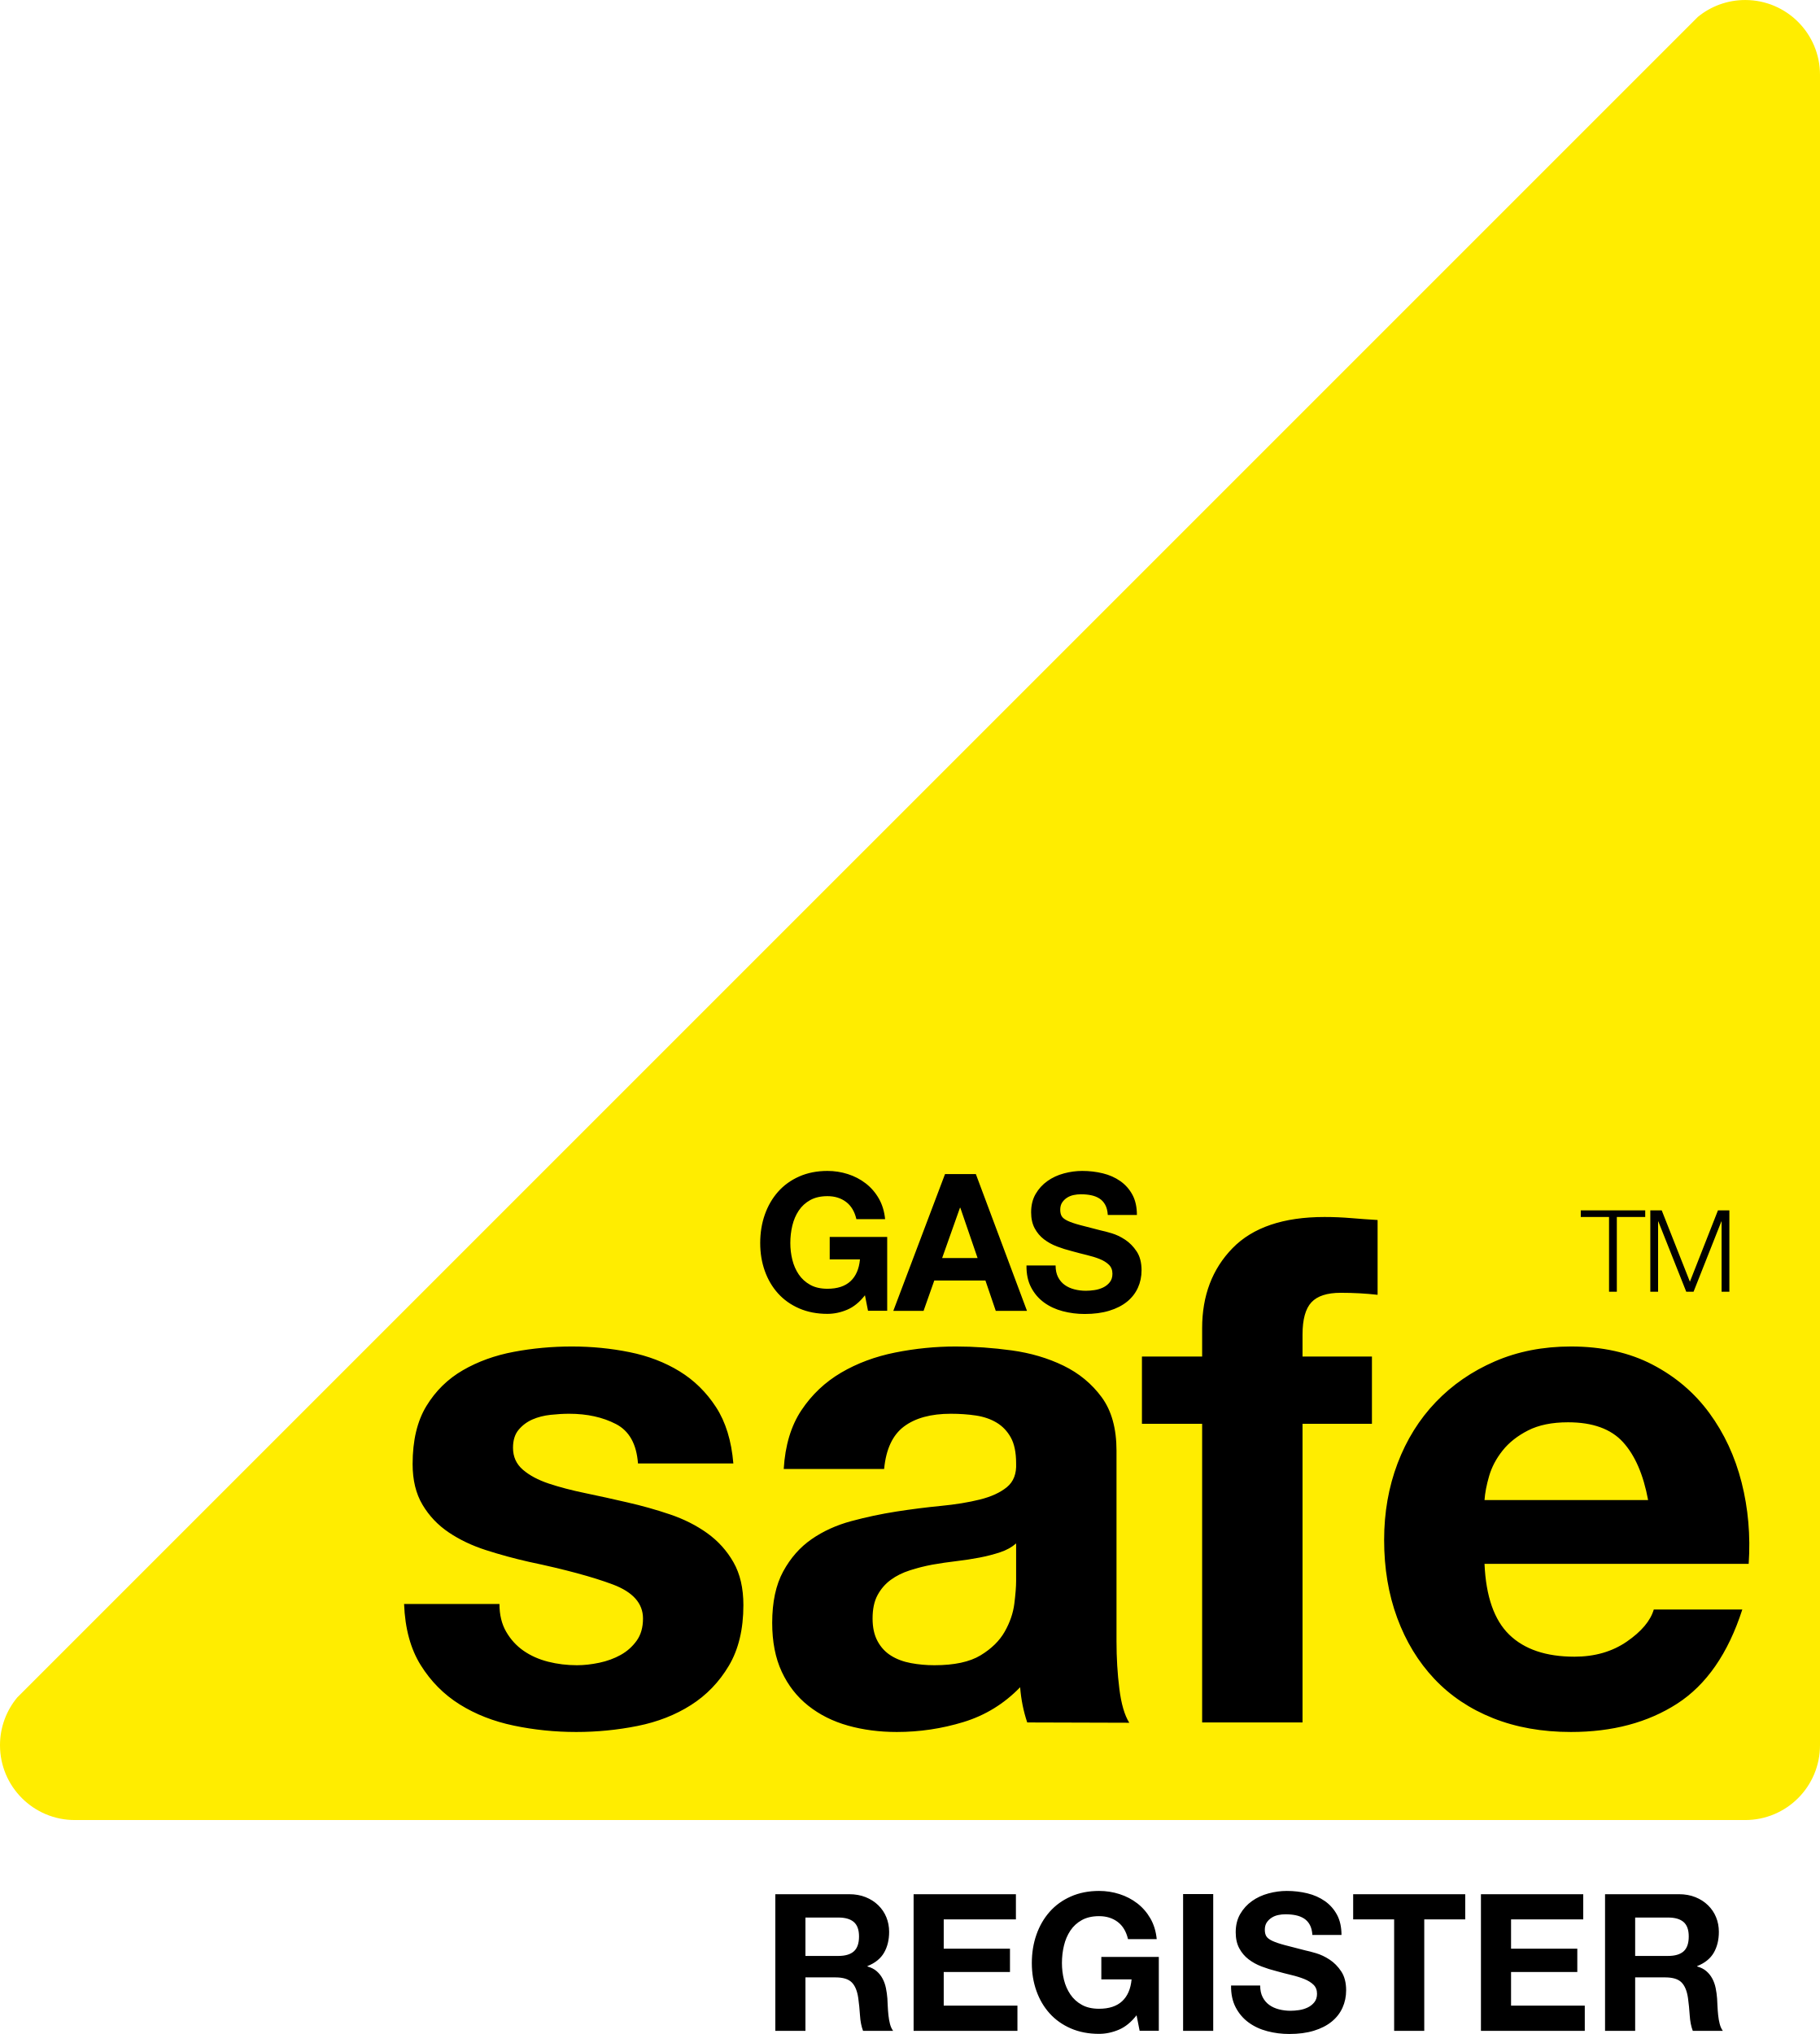
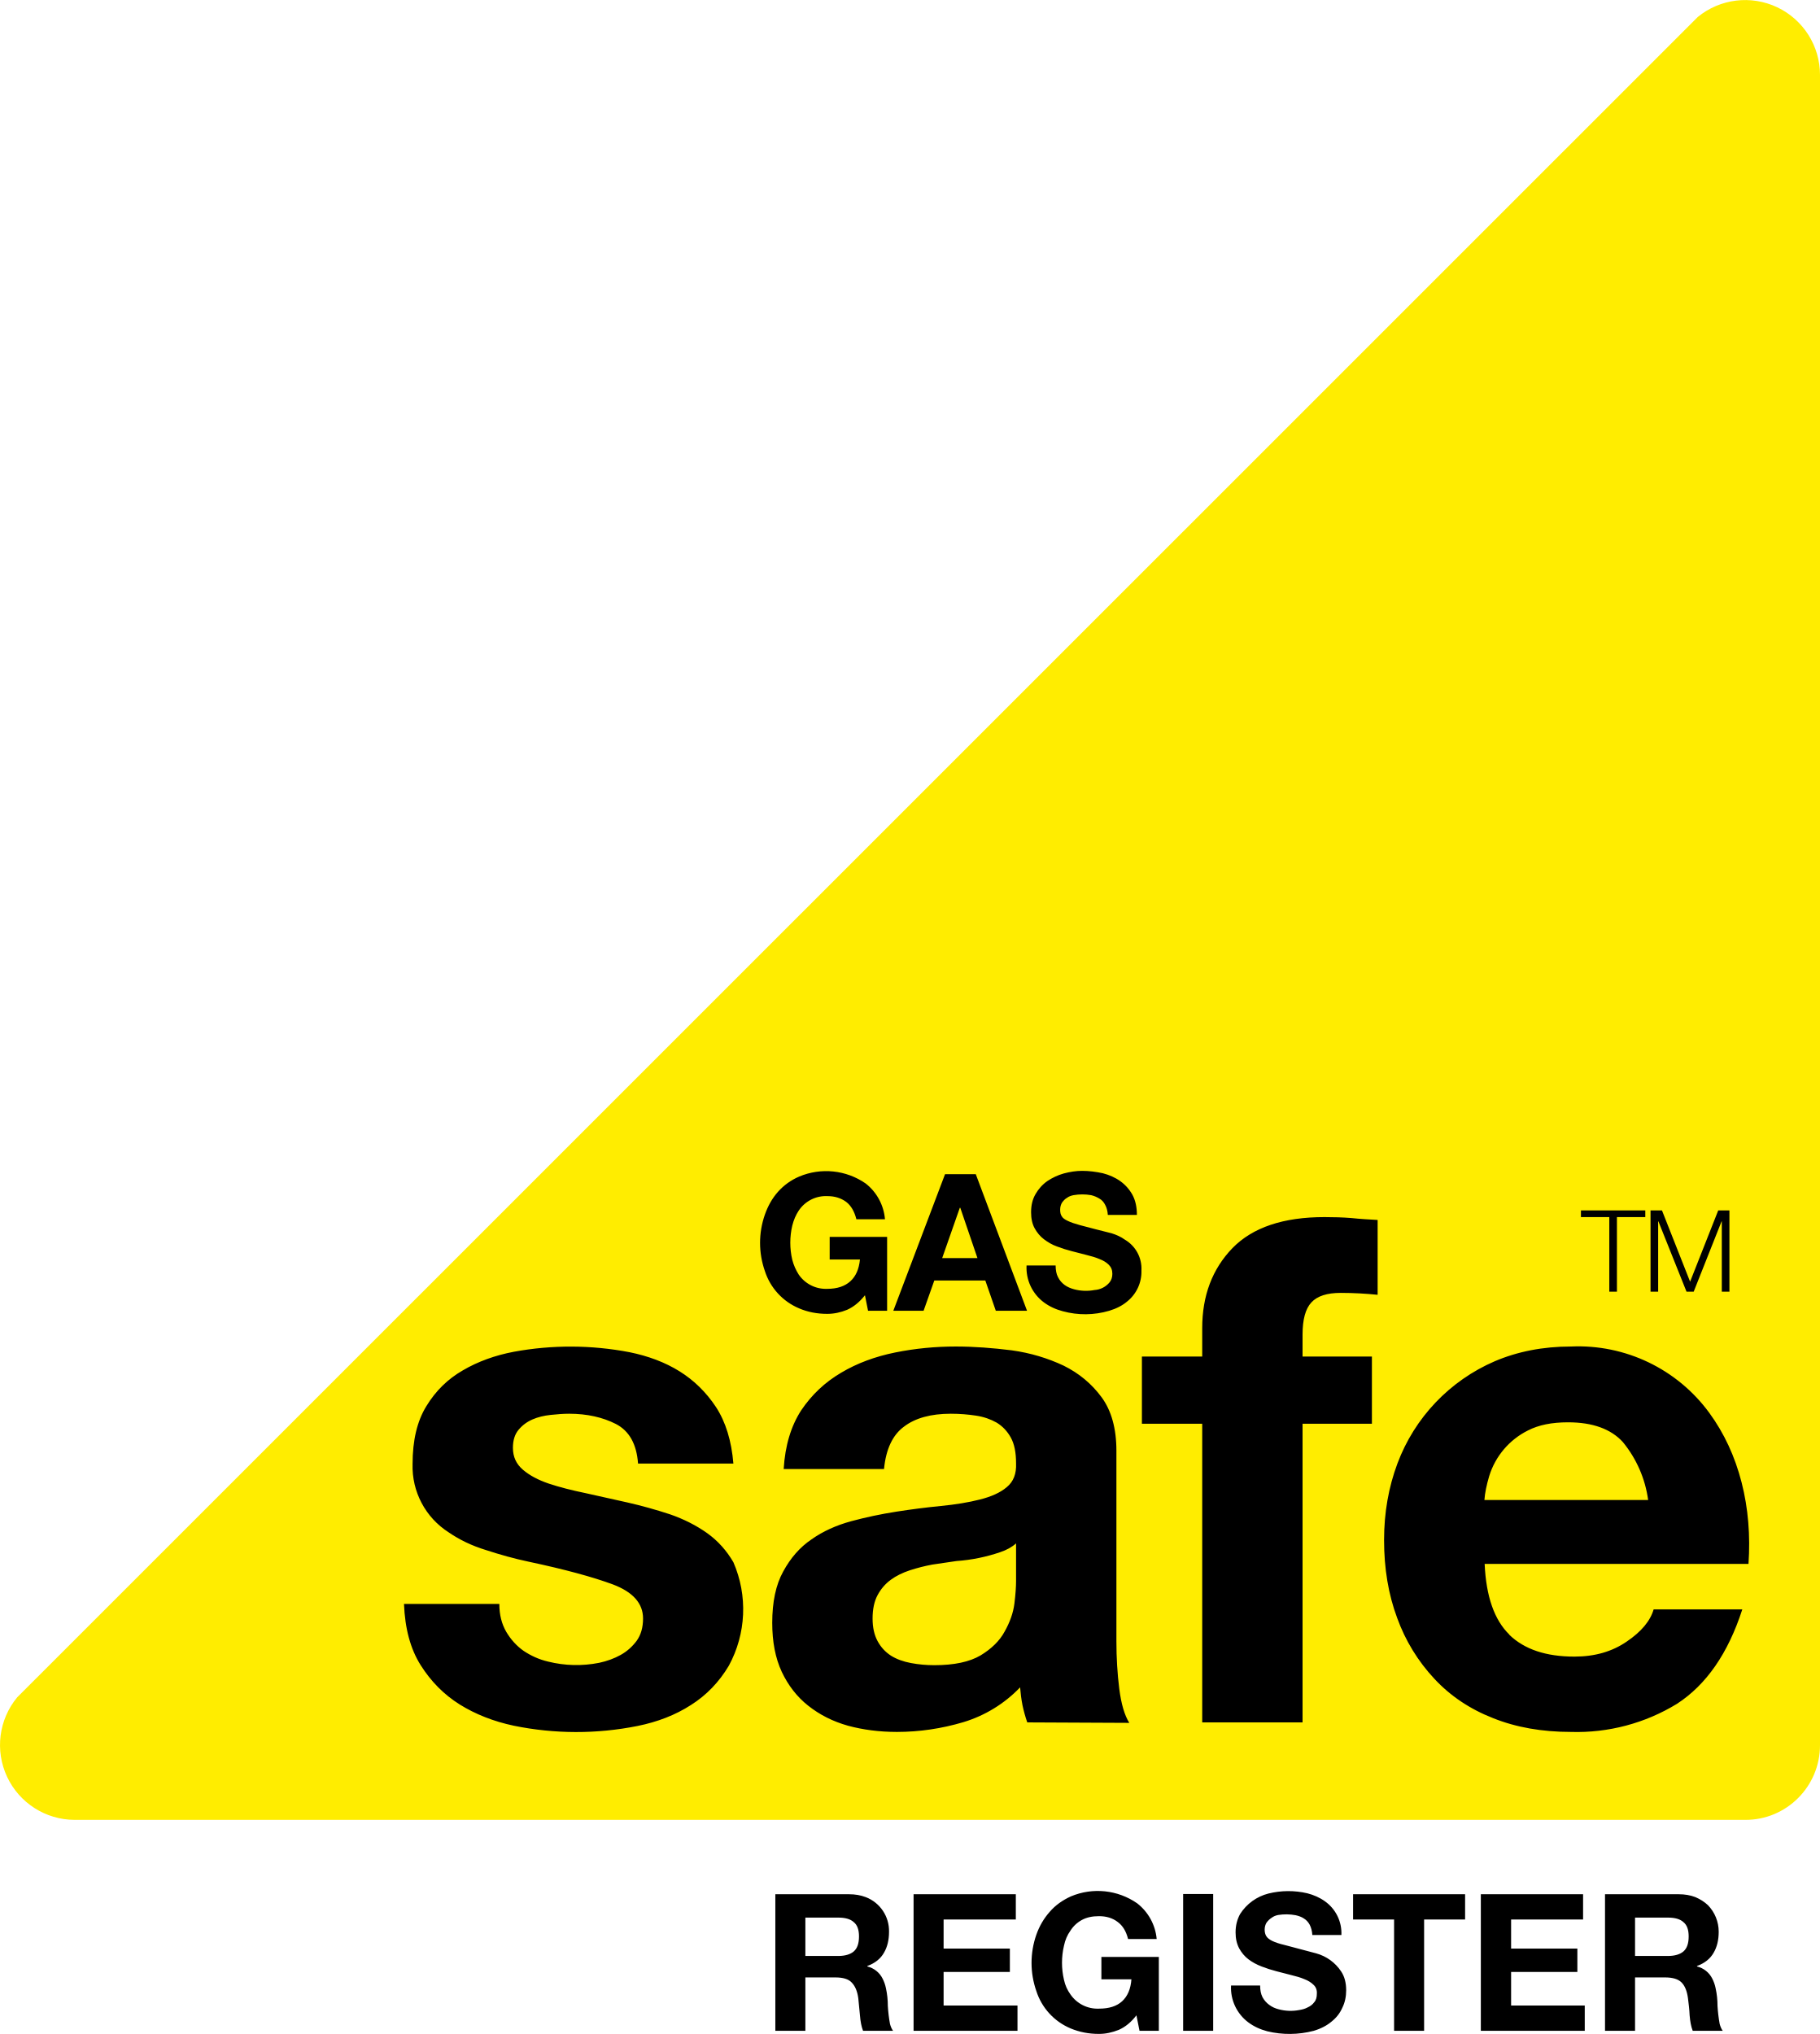
- <svg xmlns="http://www.w3.org/2000/svg" clip-rule="evenodd" fill-rule="evenodd" height="2500" image-rendering="optimizeQuality" shape-rendering="geometricPrecision" text-rendering="geometricPrecision" viewBox="0 0 7635.72 8533.3" width="2237">
+ <svg xmlns="http://www.w3.org/2000/svg" width="2237" height="2500" fill-rule="evenodd" clip-rule="evenodd" image-rendering="optimizeQuality" shape-rendering="geometricPrecision" text-rendering="geometricPrecision" viewBox="0 0 7636 8533">
  <g fill-rule="nonzero">
-     <path d="m72.49 7121.3c-45.25 54.38-72.49 124.33-72.49 200.64 0 173.32 140.49 313.79 313.8 313.79h7008.11c173.35 0 313.81-140.47 313.81-313.79v-7008.16c0-173.29-140.46-313.78-313.81-313.78-75.37 0-144.55 26.58-198.62 70.85z" fill="#ffed00" />
-     <path d="m3554.13 5494.8c-27.29 11.53-54.88 17.29-82.75 17.29-43.93 0-83.39-7.65-118.47-22.88-35.11-15.26-64.69-36.25-88.77-63-24.13-26.79-42.59-58.19-55.46-94.34-12.88-36.13-19.28-75.03-19.28-116.75 0-42.86 6.44-82.58 19.31-119.24 12.87-36.62 31.4-68.64 55.52-95.92 24.17-27.3 53.78-48.72 88.85-64.22 35.11-15.5 74.61-23.29 118.54-23.29 29.44 0 57.98 4.42 85.54 13.25 27.57 8.79 52.5 21.77 74.73 38.88 22.21 17.12 40.57 38.24 55.02 63.37 14.46 25.14 23.29 54.05 26.52 86.73h-120.49c-7.5-32.11-21.99-56.23-43.43-72.31-21.39-16.06-47.37-24.08-77.89-24.08-28.41 0-52.49 5.49-72.34 16.43-19.78 11-35.85 25.71-48.18 44.17-12.3 18.44-21.3 39.46-26.93 63.01-5.62 23.55-8.42 47.92-8.42 73.05 0 24.05 2.8 47.51 8.42 70.25 5.63 22.71 14.6 43.2 26.89 61.39 12.3 18.2 28.37 32.78 48.18 43.76 19.78 10.99 43.87 16.45 72.24 16.45 41.71 0 73.96-10.54 96.7-31.6 22.75-21.06 36.02-51.59 39.76-91.58h-126.95v-94.24h241.2v309.81h-80.45l-12.88-65.06c-22.51 28.93-47.41 49.15-74.73 60.67zm547.24-216.98-72.31-210.75h-1.62l-74.73 210.75zm-7.21-352.19 214.48 573.82h-130.96l-43.4-127.38h-214.49l-44.98 127.38h-126.92l216.91-573.82zm344.97 432.59c6.98 13.37 16.18 24.19 27.7 32.51 11.53 8.29 25.03 14.45 40.57 18.46 15.5 4.01 31.56 6.04 48.17 6.04 11.23 0 23.29-.92 36.12-2.8 12.84-1.89 24.87-5.5 36.13-10.85 11.25-5.36 20.62-12.71 28.09-22.1 7.52-9.37 11.25-21.26 11.25-35.72 0-15.53-4.91-28.1-14.85-37.77-9.87-9.61-22.88-17.66-38.88-24.09-16.07-6.4-34.3-12.03-54.62-16.85-20.35-4.85-40.93-10.21-61.79-16.1a540.884 540.884 0 0 1 -62.64-19.65c-20.31-7.75-38.51-17.82-54.58-30.11-16.07-12.3-29-27.7-38.92-46.2-9.9-18.46-14.85-40.8-14.85-67.05 0-29.45 6.29-55.02 18.86-76.72 12.57-21.66 29.02-39.76 49.36-54.18 20.33-14.49 43.33-25.17 69.04-32.11 25.65-6.97 51.35-10.48 77.02-10.48 29.96 0 58.73 3.37 86.26 10.04 27.6 6.68 52.06 17.53 73.45 32.52 21.39 14.96 38.41 34.1 50.98 57.41 12.56 23.25 18.84 51.52 18.84 84.74h-122.15c-1.04-17.15-4.64-31.33-10.81-42.59-6.17-11.25-14.29-20.12-24.46-26.51-10.11-6.44-21.74-10.96-34.84-13.68-13.08-2.67-27.36-4.01-42.86-4.01-10.14 0-20.31 1.11-30.45 3.24-10.15 2.14-19.38 5.89-27.67 11.25-8.25 5.32-15.06 12.02-20.38 20.07-5.39 8.02-8.05 18.23-8.05 30.54 0 11.25 2.15 20.34 6.43 27.32 4.28 6.97 12.7 13.41 25.3 19.3 12.57 5.9 29.92 11.76 52.16 17.66 22.2 5.9 51.21 13.41 87.09 22.5 10.69 2.16 25.51 6.04 44.55 11.67 19 5.62 37.87 14.58 56.6 26.91 18.71 12.34 34.91 28.78 48.55 49.4 13.62 20.65 20.46 47.03 20.46 79.17 0 26.26-5.09 50.61-15.26 73.12-10.18 22.5-25.31 41.91-45.36 58.29-20.11 16.3-44.97 29.04-74.72 38.14-29.73 9.1-64.13 13.67-103.21 13.67-31.6 0-62.26-3.9-91.98-11.69-29.72-7.78-55.96-19.98-78.71-36.61-22.77-16.62-40.83-37.82-54.24-63.55-13.38-25.68-19.78-56.24-19.27-91.58h122.13c0 19.28 3.51 35.62 10.44 49.03zm-2315.38 1487.74c18.88 32.52 43.23 59.09 73.04 79.76 29.81 20.65 64.1 35.91 102.85 45.75 38.77 9.84 79.02 14.75 120.75 14.75 29.82 0 61.13-3.47 93.91-10.41 32.79-6.9 62.6-17.78 89.45-32.64 26.86-14.9 49.2-34.71 67.08-59.48 17.89-24.72 26.86-55.96 26.86-93.58 0-63.39-42.15-110.89-126.41-142.64-84.27-31.67-201.74-63.37-352.41-95.07-61.46-13.89-121.44-30.26-179.95-49.07-58.5-18.83-110.51-43.57-156.12-74.25-45.6-30.7-82.3-69.34-110.07-115.91-27.77-46.56-41.61-103.5-41.61-170.85 0-99.03 19.28-180.29 57.9-243.67 38.63-63.38 89.64-113.41 153-150.07 63.38-36.62 134.64-62.36 213.88-77.22 79.19-14.89 160.39-22.34 243.58-22.34 83.15 0 163.8 7.94 242.07 23.79 78.2 15.86 147.98 42.65 209.41 80.28 61.38 37.67 112.4 87.75 153 150.18 40.6 62.46 64.83 141.26 72.77 236.42h-400.1c-6-81.4-36.76-136.49-92.35-165.27-55.63-28.8-121.17-43.22-196.65-43.22-23.82 0-49.64 1.51-77.45 4.48-27.84 2.97-53.14 9.43-75.97 19.31-22.83 9.93-42.22 24.32-58.11 43.16-15.9 18.79-23.82 44.06-23.82 75.8 0 37.67 13.84 68.4 41.62 92.19 27.76 23.79 63.93 43.09 108.55 57.99 44.61 14.85 95.64 28.23 153.16 40.12 57.51 11.93 116 24.8 175.46 38.64 61.46 13.89 121.43 30.77 179.93 50.58 58.49 19.81 110.54 46.06 156.17 78.78 45.58 32.67 82.24 73.35 110 121.93 27.8 48.56 41.68 108.52 41.68 179.88 0 101.12-20.35 185.85-60.95 254.22-40.6 68.39-93.6 123.42-158.99 165.02-65.37 41.65-140.17 70.86-224.37 87.71-84.23 16.84-169.91 25.27-257.08 25.27-89.14 0-176.31-8.89-261.5-26.68-85.22-17.79-161-47.47-227.35-88.98-66.41-41.56-120.9-96.44-163.47-164.67s-65.88-153.77-69.82-256.64h400.1c0 45.29 9.44 84.17 28.33 116.65zm2072.29-333.67c-26.85 8.94-55.66 16.38-86.46 22.31-30.83 5.93-63.1 10.92-96.93 14.86-33.76 3.95-67.59 8.93-101.35 14.84-31.81 5.96-63.1 13.9-93.91 23.8-30.79 9.88-57.64 23.25-80.48 40.1-22.88 16.85-41.32 38.15-55.19 63.85-13.95 25.77-20.86 58.46-20.86 98.08 0 37.64 6.91 69.34 20.86 95.09 13.87 25.77 32.78 46.06 56.63 60.91 23.82 14.9 51.65 25.27 83.49 31.2 31.81 5.93 64.6 8.89 98.39 8.89 83.45 0 148.08-13.85 193.8-41.58 45.69-27.72 79.52-60.91 101.35-99.55 21.87-38.61 35.28-77.73 40.26-117.36 4.96-39.62 7.45-71.3 7.45-95.08v-157.49c-17.89 15.87-40.27 28.27-67.05 37.13zm-833.66-595.96c43.56-65.32 99.02-117.78 166.33-157.4 67.33-39.6 143.06-67.79 227.26-84.64 84.17-16.85 168.8-25.27 253.99-25.27 77.21 0 155.42 5.49 234.63 16.37 79.24 10.91 151.55 32.21 216.92 63.92 65.32 31.74 118.76 75.81 160.37 132.28 41.58 56.5 62.37 131.29 62.37 224.42v799.71c0 69.33 3.95 135.74 11.93 199.15 7.88 63.42 21.77 111 41.57 142.7l-428.06-1.29a584.921 584.921 0 0 1 -19.34-72.36c-4.96-24.6-8.43-49.74-10.41-75.35-67.39 69.55-146.61 118.2-237.74 146-91.17 27.79-184.34 41.71-279.42 41.71-73.28 0-141.67-8.92-205.09-26.74-63.37-17.83-118.87-45.6-166.4-83.27-47.59-37.64-84.75-85.24-111.5-142.71-26.75-57.49-40.09-125.89-40.09-205.16 0-87.21 15.36-159.07 46.09-215.57 30.72-56.51 70.42-101.6 119-135.29 48.56-33.69 104.11-58.99 166.59-75.83a1794.79 1794.79 0 0 1 188.94-40.18c63.44-9.89 125.98-17.82 187.43-23.78 61.46-5.93 116.02-14.82 163.66-26.76 47.57-11.85 85.27-29.19 113.07-52.01 27.76-22.81 40.6-56 38.61-99.63 0-45.58-7.45-81.77-22.31-108.56-14.85-26.71-34.74-47.54-59.53-62.39-24.83-14.87-53.64-24.77-86.36-29.75-32.78-4.92-68.06-7.45-105.76-7.45-83.35 0-148.85 17.86-196.5 53.47-47.64 35.64-75.43 95.04-83.32 178.17h-421.19c5.92-98.96 30.69-181.17 74.26-246.51zm1428.58 56.98v-282.17h252.56v-118.87c0-136.7 42.52-248.59 127.52-335.79 85.05-87.17 213.59-130.77 385.76-130.77 37.63 0 75.27 1.59 112.91 4.76 37.63 3.17 74.26 5.8 109.94 7.88v313.79c-49.53-5.6-101.02-8.42-154.52-8.42-57.45 0-98.55 13.37-123.29 40.09-24.79 26.75-37.16 71.83-37.16 135.21v92.12h291.21v282.17h-291.21v1252.97h-421.16v-1252.97zm2018.14 76.79c-50.51-55.39-127.3-83.09-230.25-83.09-67.36 0-123.32 11.39-167.9 34.14-44.58 22.74-80.26 50.9-106.97 84.53-26.76 33.63-45.56 69.27-56.44 106.83-10.96 37.61-17.35 71.23-19.34 100.88h686.39c-19.8-106.8-54.98-187.9-105.49-243.29zm-476.92 808.12c63.37 61.45 154.51 92.19 273.42 92.19 85.13 0 158.45-21.17 219.84-63.48 61.39-42.36 99.02-87.17 112.94-134.47h371.4c-59.44 184.16-150.57 315.84-273.36 395.05-122.84 79.18-271.39 118.77-445.72 118.77-120.82 0-229.72-19.33-326.72-57.96-97-38.64-179.11-93.66-246.37-164.98-67.24-71.34-119.13-156.54-155.72-255.68-36.59-99.09-54.85-208.07-54.85-327.06 0-114.92 18.77-221.92 56.33-321.02 37.6-99.09 90.97-184.8 160.18-257.17 69.2-72.31 151.81-129.32 247.85-170.93 95.98-41.6 202.42-62.46 319.3-62.46 130.73 0 244.65 25.27 341.72 75.74 97.07 50.5 176.78 118.33 239.15 203.5 62.4 85.15 107.48 182.15 135.21 291.04 27.73 108.93 37.64 222.78 29.72 341.54h-1108.3c5.93 136.8 40.6 235.93 103.98 297.38zm570.25-1780.33v27.66h-119.1v313.75h-32.66v-313.75h-118.6v-27.66zm69.24 0 118.23 299.36 117.75-299.36h47.85v341.41h-32.66v-295.02h-.93l-116.72 295.02h-30.59l-117.18-295.02h-.95v295.02h-32.65v-341.41zm-3454.44 3127.96c28.91 0 50.58-6.4 65.03-19.21 14.45-12.84 21.7-33.7 21.7-62.53 0-27.8-7.25-47.95-21.7-60.51-14.45-12.58-36.12-18.84-65.03-18.84h-138.06v161.09zm45.05-259c25.74 0 48.92 4.13 69.54 12.42s38.35 19.66 53.08 34.11c14.75 14.42 26 31.12 33.75 50.13 7.75 18.98 11.66 39.42 11.66 61.35 0 33.7-7.11 62.84-21.33 87.43-14.22 24.61-37.43 43.33-69.64 56.18v1.61c15.53 4.28 28.4 10.85 38.58 19.68 10.21 8.82 18.5 19.27 24.89 31.33 6.44 12.1 11.13 25.3 14.06 39.8 2.96 14.48 4.99 28.94 6.07 43.43.53 9.09 1.04 19.81 1.57 32.14.55 12.29 1.49 24.9 2.84 37.77 1.35 12.88 3.47 25.03 6.4 36.55 2.96 11.53 7.38 21.34 13.27 29.35h-126.14c-6.95-18.23-11.25-39.89-12.84-65.1-1.62-25.16-4.01-49.28-7.25-72.37-4.28-29.98-13.37-51.95-27.32-65.9-13.92-13.91-36.62-20.89-68.22-20.89h-126.08v224.26h-126.36v-573.28zm699.93 0v105.79h-302.86v122.68h277.96v97.91h-277.96v141.11h309.26v105.79h-435.61v-573.28zm431.48 568.66c-27.3 11.49-54.89 17.26-82.75 17.26-43.91 0-83.4-7.62-118.47-22.85-35.11-15.3-64.69-36.29-88.78-63.03-24.13-26.75-42.62-58.21-55.43-94.32-12.87-36.15-19.3-75.07-19.3-116.77 0-42.86 6.47-82.55 19.34-119.21 12.84-36.65 31.37-68.64 55.49-95.95 24.16-27.26 53.77-48.69 88.88-64.19 35.11-15.53 74.6-23.32 118.5-23.32 29.45 0 57.99 4.41 85.54 13.25 27.61 8.81 52.5 21.77 74.74 38.88 22.2 17.11 40.56 38.24 55.02 63.37 14.49 25.14 23.29 54.08 26.51 86.73h-120.48c-7.52-32.12-22-56.23-43.4-72.31-21.43-16.07-47.41-24.09-77.93-24.09-28.41 0-52.45 5.5-72.3 16.44-19.82 10.98-35.88 25.71-48.22 44.17-12.29 18.47-21.29 39.49-26.92 63.01-5.62 23.55-8.42 47.92-8.42 73.04 0 24.1 2.8 47.52 8.42 70.26 5.63 22.74 14.59 43.19 26.89 61.38 12.3 18.21 28.36 32.79 48.18 43.77 19.81 10.99 43.9 16.45 72.23 16.45 41.75 0 73.99-10.52 96.71-31.57 22.77-21.06 36.01-51.59 39.76-91.62h-126.92v-94.24h241.16v309.81h-80.45l-12.88-65.06c-22.5 28.94-47.4 49.2-74.72 60.71zm269.94 4.62h126.36v-573.82h-126.36zm333.8-141.24c6.97 13.38 16.21 24.23 27.72 32.54 11.49 8.29 25.05 14.43 40.54 18.47 15.54 4.01 31.57 6 48.18 6 11.22 0 23.29-.91 36.15-2.79 12.88-1.86 24.9-5.51 36.12-10.86 11.25-5.35 20.62-12.7 28.1-22.08 7.52-9.39 11.26-21.28 11.26-35.73 0-15.53-4.96-28.1-14.83-37.78-9.93-9.6-22.9-17.61-38.98-24.08-16.03-6.4-34.2-12.04-54.55-16.85-20.32-4.82-40.96-10.17-61.82-16.08a545.73 545.73 0 0 1 -62.61-19.64c-20.35-7.78-38.55-17.85-54.54-30.15-16.08-12.3-29.09-27.69-38.99-46.2-9.9-18.45-14.82-40.8-14.82-67.05 0-29.43 6.26-55.01 18.86-76.71 12.57-21.67 29.02-39.72 49.33-54.19 20.35-14.47 43.36-25.16 69.04-32.1 25.67-6.97 51.38-10.48 77.02-10.48 29.99 0 58.76 3.37 86.29 10.05 27.56 6.69 52.02 17.54 73.45 32.51 21.39 14.96 38.37 34.13 50.94 57.41s18.87 51.55 18.87 84.74h-122.13c-1.08-17.15-4.69-31.33-10.82-42.58-6.14-11.26-14.29-20.09-24.42-26.53-10.19-6.39-21.81-10.95-34.88-13.64-13.11-2.67-27.4-4-42.9-4-10.1 0-20.27 1.07-30.42 3.19-10.18 2.16-19.37 5.9-27.63 11.26-8.29 5.35-15.12 12.05-20.48 20.08-5.32 8.01-7.99 18.22-7.99 30.52 0 11.26 2.12 20.39 6.4 27.32 4.28 6.98 12.7 13.42 25.27 19.31 12.61 5.89 29.99 11.8 52.2 17.69 22.2 5.85 51.28 13.37 87.09 22.48 10.72 2.14 25.58 6.03 44.55 11.64 18.99 5.64 37.87 14.63 56.59 26.94 18.74 12.33 34.91 28.76 48.59 49.41 13.65 20.63 20.46 47 20.46 79.16 0 26.26-5.09 50.6-15.27 73.11-10.18 22.5-25.3 41.92-45.38 58.29-20.11 16.33-45.01 29.03-74.74 38.16-29.68 9.1-64.11 13.65-103.19 13.65-31.61 0-62.27-3.87-91.98-11.68-29.69-7.75-55.97-19.98-78.71-36.63-22.74-16.61-40.8-37.8-54.21-63.52-13.38-25.7-19.85-56.22-19.28-91.6h122.14c0 19.27 3.47 35.62 10.41 49.02zm379.72-326.25v-105.79h470.18v105.79h-171.93v467.49h-126.35v-467.49zm965.27-105.79v105.79h-302.87v122.68h277.97v97.91h-277.97v141.11h309.3v105.79h-435.65v-573.28zm355.93 259c28.88 0 50.58-6.4 65.04-19.21 14.41-12.84 21.66-33.7 21.66-62.53 0-27.8-7.25-47.95-21.66-60.51-14.46-12.58-36.16-18.84-65.04-18.84h-138.1v161.09zm45.06-259c25.67 0 48.88 4.13 69.5 12.42 20.65 8.29 38.3 19.66 53.03 34.11 14.76 14.42 26.02 31.12 33.79 50.13 7.79 18.98 11.66 39.42 11.66 61.35 0 33.7-7.1 62.84-21.32 87.43-14.22 24.61-37.4 43.33-69.61 56.18v1.61c15.53 4.28 28.4 10.85 38.54 19.68 10.18 8.82 18.5 19.27 24.94 31.33 6.43 12.1 11.11 25.3 14.08 39.8 2.93 14.48 4.92 28.94 5.96 43.43.58 9.09 1.11 19.81 1.62 32.14.57 12.29 1.48 24.9 2.83 37.77 1.35 12.88 3.5 25.03 6.43 36.55 2.97 11.53 7.35 21.34 13.25 29.35h-126.12c-6.97-18.23-11.25-39.89-12.87-65.1-1.62-25.16-4.04-49.28-7.24-72.37-4.28-29.98-13.38-51.95-27.29-65.9-13.92-13.91-36.66-20.89-68.27-20.89h-126.07v224.26h-126.36v-573.28z" />
+     <path fill="#ffed00" d="M72 7121a314 314 0 0 0 241 514h7009c173 1 314-140 314-313V314a314 314 0 0 0-513-243z" />
+     <path d="M3554 5495c-27 11-55 17-83 17-44 0-83-8-118-23a254 254 0 0 1-144-157 357 357 0 0 1 0-236c13-37 31-69 55-96s54-49 89-64a291 291 0 0 1 279 29 213 213 0 0 1 81 150h-120c-8-32-22-57-43-73-22-16-48-24-78-24a137 137 0 0 0-121 61c-12 18-21 39-27 63a314 314 0 0 0 0 143c6 23 15 43 27 62a138 138 0 0 0 120 60c42 0 74-11 97-32s36-51 40-91h-127v-95h241v310h-80l-13-65c-23 29-48 49-75 61m547-217-72-211h-2l-74 211zm-7-352 215 573h-131l-44-127h-214l-45 127h-127l217-573zm345 432c7 14 16 24 28 33 11 8 25 14 40 18a192 192 0 0 0 85 3 89 89 0 0 0 64-33c7-9 11-21 11-35 0-16-5-28-15-38s-23-18-39-24c-16-7-34-12-54-17l-62-16a541 541 0 0 1-63-20c-20-7-38-18-54-30s-29-28-39-46-15-41-15-67c0-30 6-55 19-77 12-21 29-40 49-54 21-14 44-25 69-32 26-7 52-11 77-11 30 0 59 4 87 10 27 7 52 18 73 33s38 34 51 57c13 24 19 52 19 85h-122c-1-17-5-31-11-42-6-12-14-21-25-27-10-6-21-11-34-14a214 214 0 0 0-74 0c-10 2-19 5-27 11-9 5-15 12-21 20-5 8-8 18-8 30s2 21 7 28c4 7 12 13 25 19 12 6 30 12 52 18a7980 7980 0 0 0 132 34c19 6 38 14 56 27a141 141 0 0 1 69 129 160 160 0 0 1-61 131c-19 16-44 29-74 38a356 356 0 0 1-195 2c-30-8-56-20-79-37a181 181 0 0 1-73-155h122c0 19 3 36 10 49M2124 6846c19 32 43 59 73 80 30 20 64 36 103 45a489 489 0 0 0 214 5c33-7 63-18 90-33s49-35 67-59c18-25 27-56 27-94 0-63-42-111-127-143-84-31-201-63-352-95-62-13-122-30-180-49-59-18-111-43-156-74a328 328 0 0 1-152-287c0-99 19-180 58-243 39-64 90-114 153-150 63-37 135-63 214-78a1315 1315 0 0 1 486 2c78 16 148 42 209 80s112 88 153 150c41 63 65 142 73 237h-400c-6-82-37-137-93-166-55-28-121-43-196-43-24 0-50 2-78 5s-53 9-76 19-42 24-58 43-24 44-24 76c0 38 14 68 42 92s64 43 108 58c45 15 96 28 154 40l175 39c62 14 122 31 180 50 58 20 111 47 156 79 46 33 82 74 110 122a495 495 0 0 1-19 434c-41 69-94 124-159 165-65 42-140 71-224 88a1308 1308 0 0 1-519-1c-85-18-161-48-227-89-67-42-121-97-164-165s-66-154-70-257h400c0 46 10 84 29 117m2072-334a720 720 0 0 1-183 37l-102 15c-32 6-63 14-94 24-30 10-57 23-80 40s-41 38-55 64-21 59-21 98c0 38 7 69 21 95s33 46 56 61c24 15 52 25 84 31s64 9 98 9c84 0 148-14 194-41 46-28 80-61 101-100 22-39 36-78 41-117 5-40 7-72 7-95v-158c-18 16-40 28-67 37m-834-596c44-65 99-117 167-157 67-40 143-68 227-85s169-25 254-25c77 0 155 6 235 16 79 11 151 33 217 64 65 32 118 76 160 133 41 56 62 131 62 224v800c0 69 4 135 12 199 8 63 22 111 42 143l-428-2a585 585 0 0 1-20-72c-5-25-8-50-10-75a550 550 0 0 1-238 146c-91 27-184 41-279 41-74 0-142-9-205-26-64-18-119-46-167-84-47-37-84-85-111-142-27-58-40-126-40-206 0-87 15-159 46-215 31-57 70-102 119-135 48-34 104-59 166-76a1795 1795 0 0 1 189-40c64-10 126-18 188-24 61-6 116-15 163-27 48-12 86-29 113-52 28-23 41-56 39-100 0-45-7-81-22-108s-35-48-60-63c-25-14-53-24-86-29s-68-8-106-8c-83 0-149 18-196 54-48 35-76 95-84 178h-421c6-99 31-181 74-247m1429 57v-282h253v-119c0-136 42-248 127-336 85-87 214-130 386-130 37 0 75 1 113 4 37 4 74 6 110 8v314c-50-5-101-8-155-8-57 0-98 13-123 40s-37 72-37 135v92h291v282h-291v1253h-421V5973zm2018 77c-50-55-127-83-230-83-68 0-123 11-168 34a319 319 0 0 0-163 192c-11 37-18 71-20 100h687a487 487 0 0 0-106-243m-477 808c64 62 155 92 274 92 85 0 158-21 219-63 62-42 99-87 113-135h372c-60 185-151 316-274 396a805 805 0 0 1-445 118c-121 0-230-19-327-58-97-38-179-93-246-165a742 742 0 0 1-156-255c-37-99-55-208-55-327 0-115 19-222 56-321a755 755 0 0 1 408-429c96-41 203-62 320-62a681 681 0 0 1 581 279c62 85 107 182 135 291s37 223 29 342H6229c6 137 41 236 104 297m570-1780v28h-119v313h-32v-313h-119v-28zm70 0 118 299 118-299h47v341h-32v-295h-1l-117 295h-30l-118-295h-1v295h-32v-341zM3517 8206c29 0 51-7 65-19 15-13 22-34 22-63 0-28-7-48-22-60-14-13-36-19-65-19h-138v161zm45-259c26 0 49 4 70 12a152 152 0 0 1 98 146c0 34-7 63-21 87-14 25-37 44-70 56v2a97 97 0 0 1 64 51c6 12 11 25 14 40a344 344 0 0 1 8 75 634 634 0 0 0 9 75c3 11 7 21 13 29h-126c-7-18-11-40-13-65l-7-72c-4-30-14-52-28-66-13-14-36-21-68-21h-126v224h-126v-573zm700 0v106h-303v122h278v98h-278v141h310v106h-436v-573zm432 569c-28 11-55 17-83 17-44 0-83-8-119-23a254 254 0 0 1-144-157 357 357 0 0 1 0-236c13-37 32-69 56-96 24-28 54-49 89-65a290 290 0 0 1 278 29 214 214 0 0 1 82 150h-120c-8-32-22-56-44-72-21-16-47-24-78-24-28 0-52 5-72 16s-36 26-48 45c-13 18-22 39-27 63a314 314 0 0 0 0 143c5 23 14 43 27 61a138 138 0 0 0 120 60c42 0 74-10 97-31s36-52 39-92h-126v-94h241v310h-81l-13-65c-22 29-47 49-74 61m270 4h126v-574h-126zm333-141c7 13 17 24 28 32 12 9 25 15 41 19a192 192 0 0 0 84 3c13-2 25-5 36-11 11-5 21-12 28-22 8-9 11-21 11-36 1-15-4-28-14-37-10-10-23-18-39-24-16-7-35-12-55-17l-62-16a546 546 0 0 1-62-20c-21-8-39-18-55-30s-29-28-39-46c-10-19-15-41-15-67 0-30 7-55 19-77a199 199 0 0 1 119-86 349 349 0 0 1 163-1c27 7 52 18 73 33a164 164 0 0 1 70 142h-122c-1-17-5-31-11-43-6-11-14-20-24-26-10-7-22-11-35-14a215 215 0 0 0-73-1c-11 2-20 6-28 12-8 5-15 12-21 20-5 8-8 18-8 30 0 11 3 21 7 27 4 7 13 14 25 20 13 6 30 12 52 17a10856 10856 0 0 0 132 35 184 184 0 0 1 105 76c14 21 21 47 21 79 0 26-5 51-16 73-10 23-25 42-45 58-20 17-45 30-75 39a399 399 0 0 1-195 2c-30-8-56-20-79-37a181 181 0 0 1-73-155h122c0 19 3 35 10 49m380-326v-106h470v106h-172v467h-126v-467zm965-106v106h-302v122h278v98h-278v141h309v106h-436v-573zm356 259c29 0 51-7 65-19 15-13 22-34 22-63 0-28-7-48-22-60-14-13-36-19-65-19h-138v161zm45-259c26 0 49 4 70 12 21 9 38 20 53 34a160 160 0 0 1 45 111c0 35-7 64-21 88-14 25-37 44-70 56v2a97 97 0 0 1 64 51c6 12 11 25 14 40a342 342 0 0 1 8 75 651 651 0 0 0 9 75c3 11 7 21 13 29h-126c-7-18-11-40-13-65-1-25-4-49-7-72-4-30-13-52-27-66s-37-21-69-21h-126v224h-126v-573z" />
  </g>
</svg>
